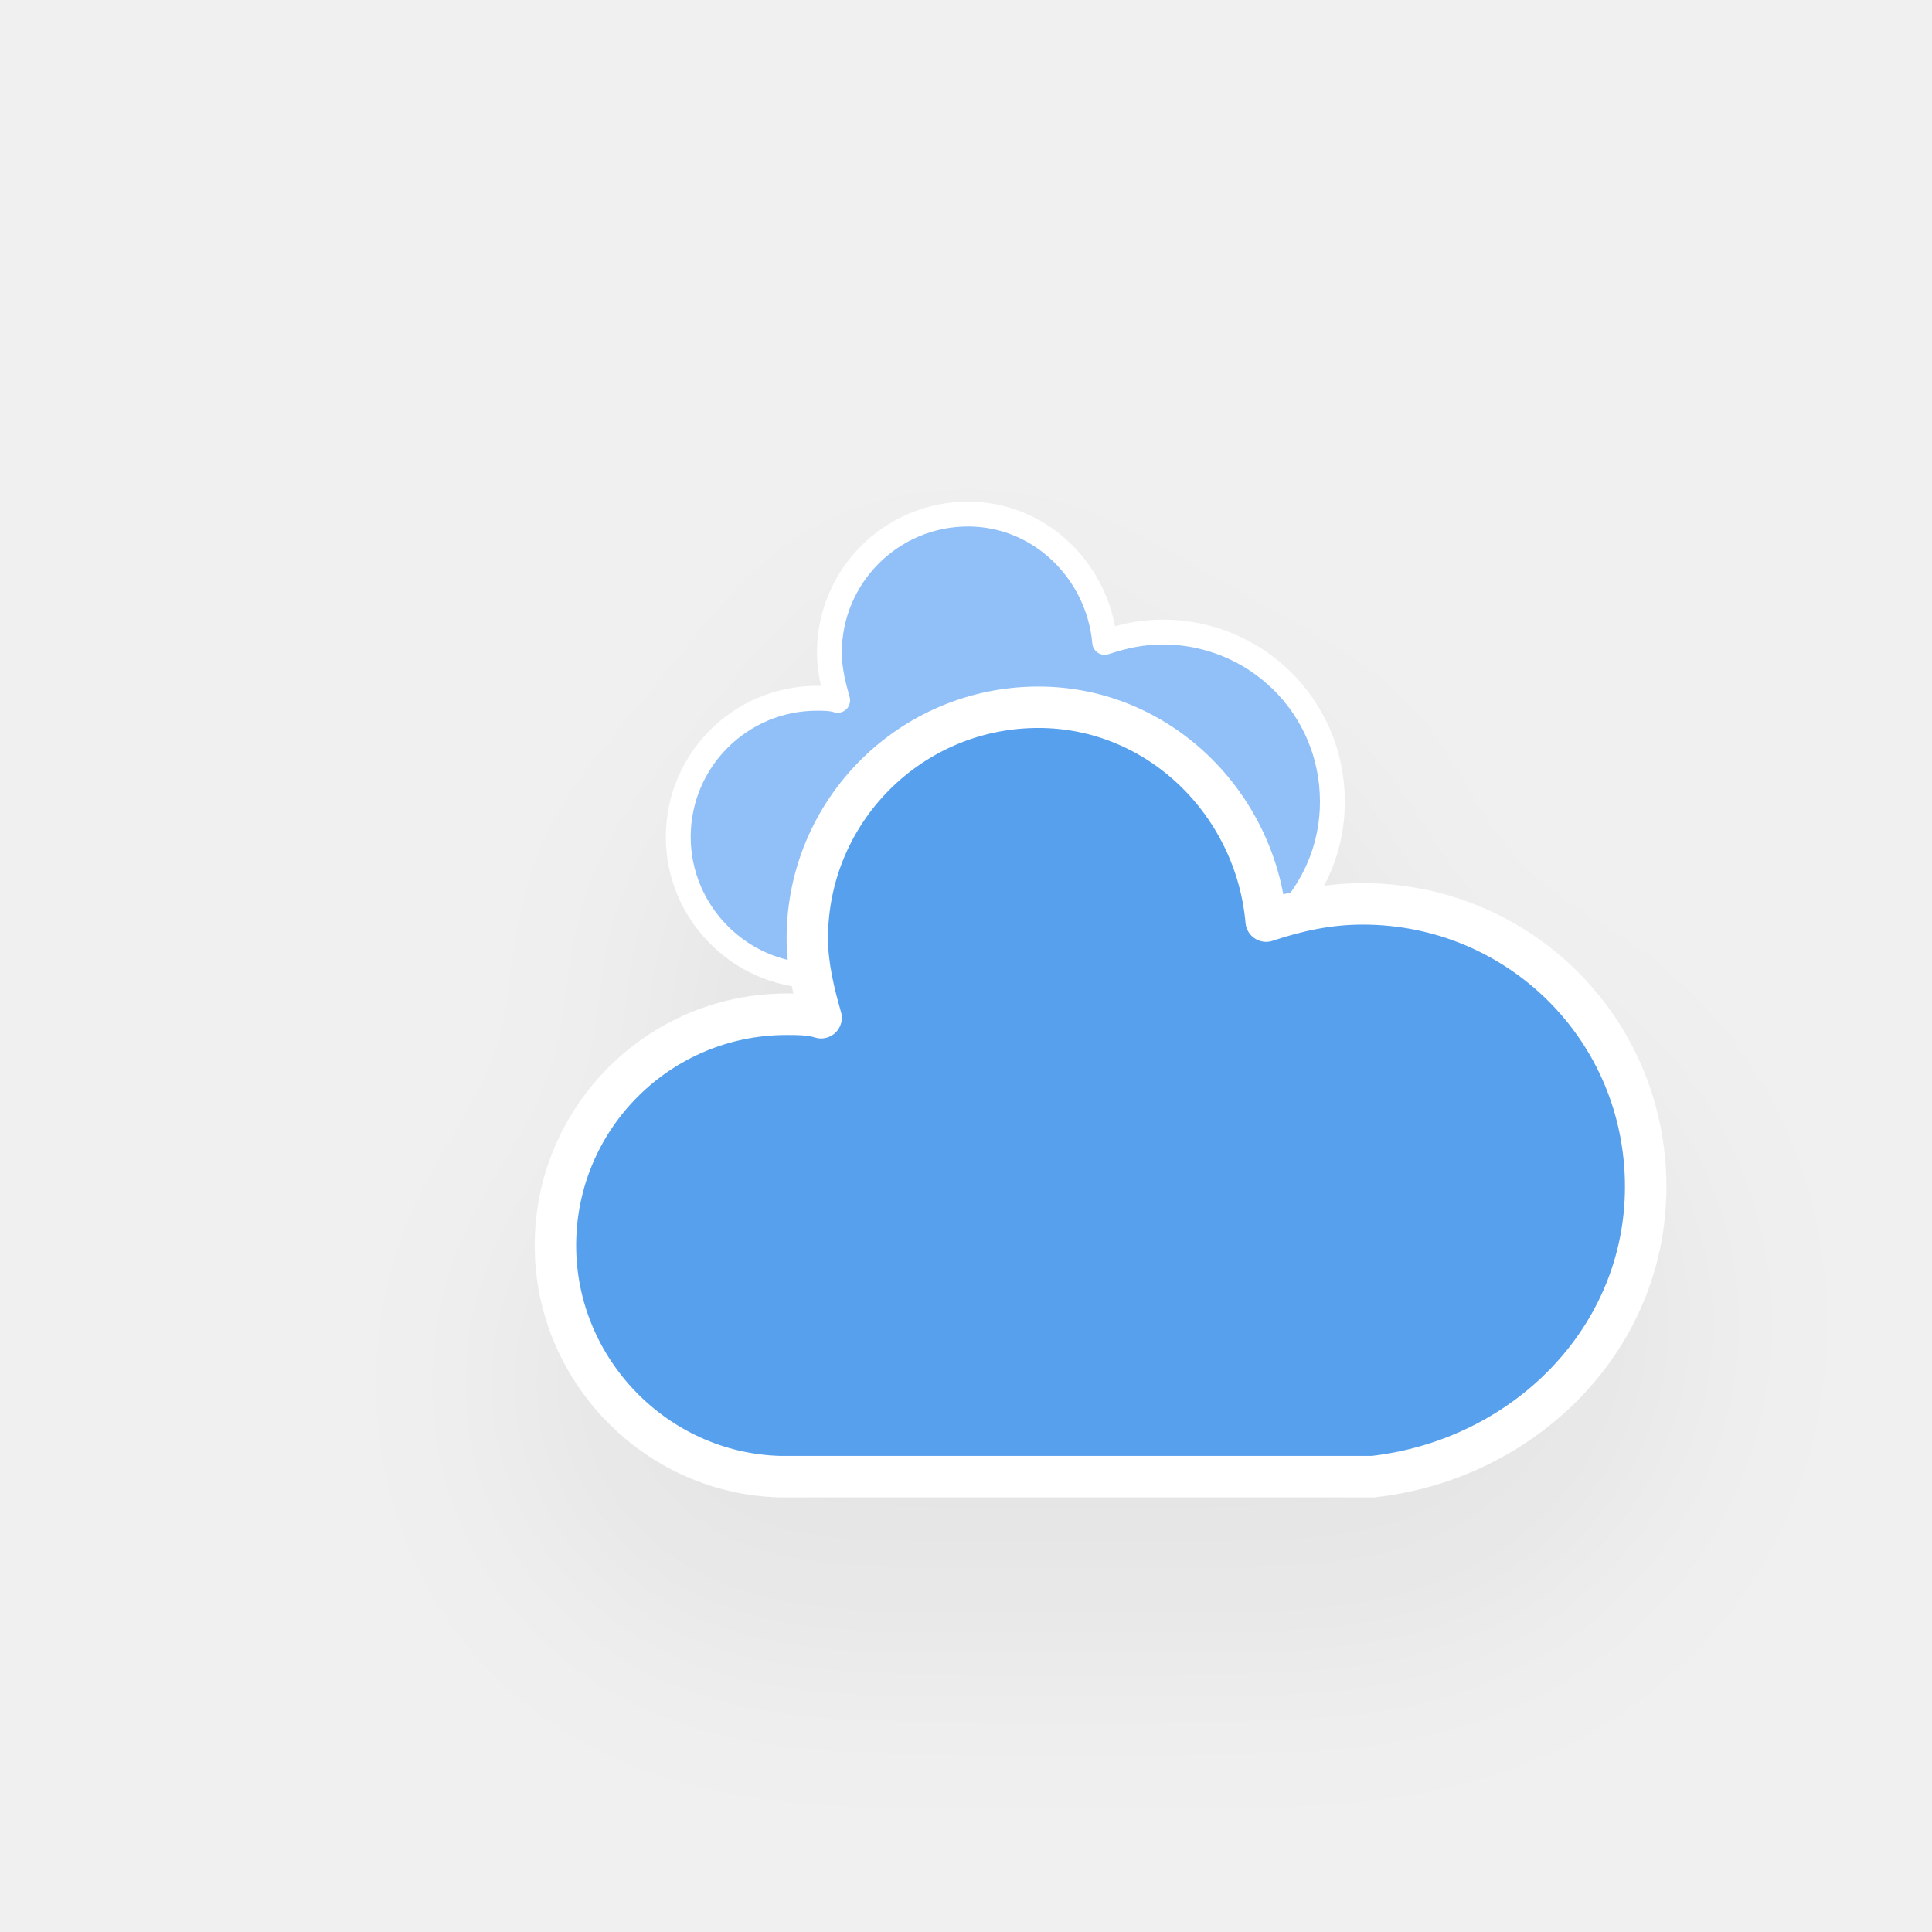
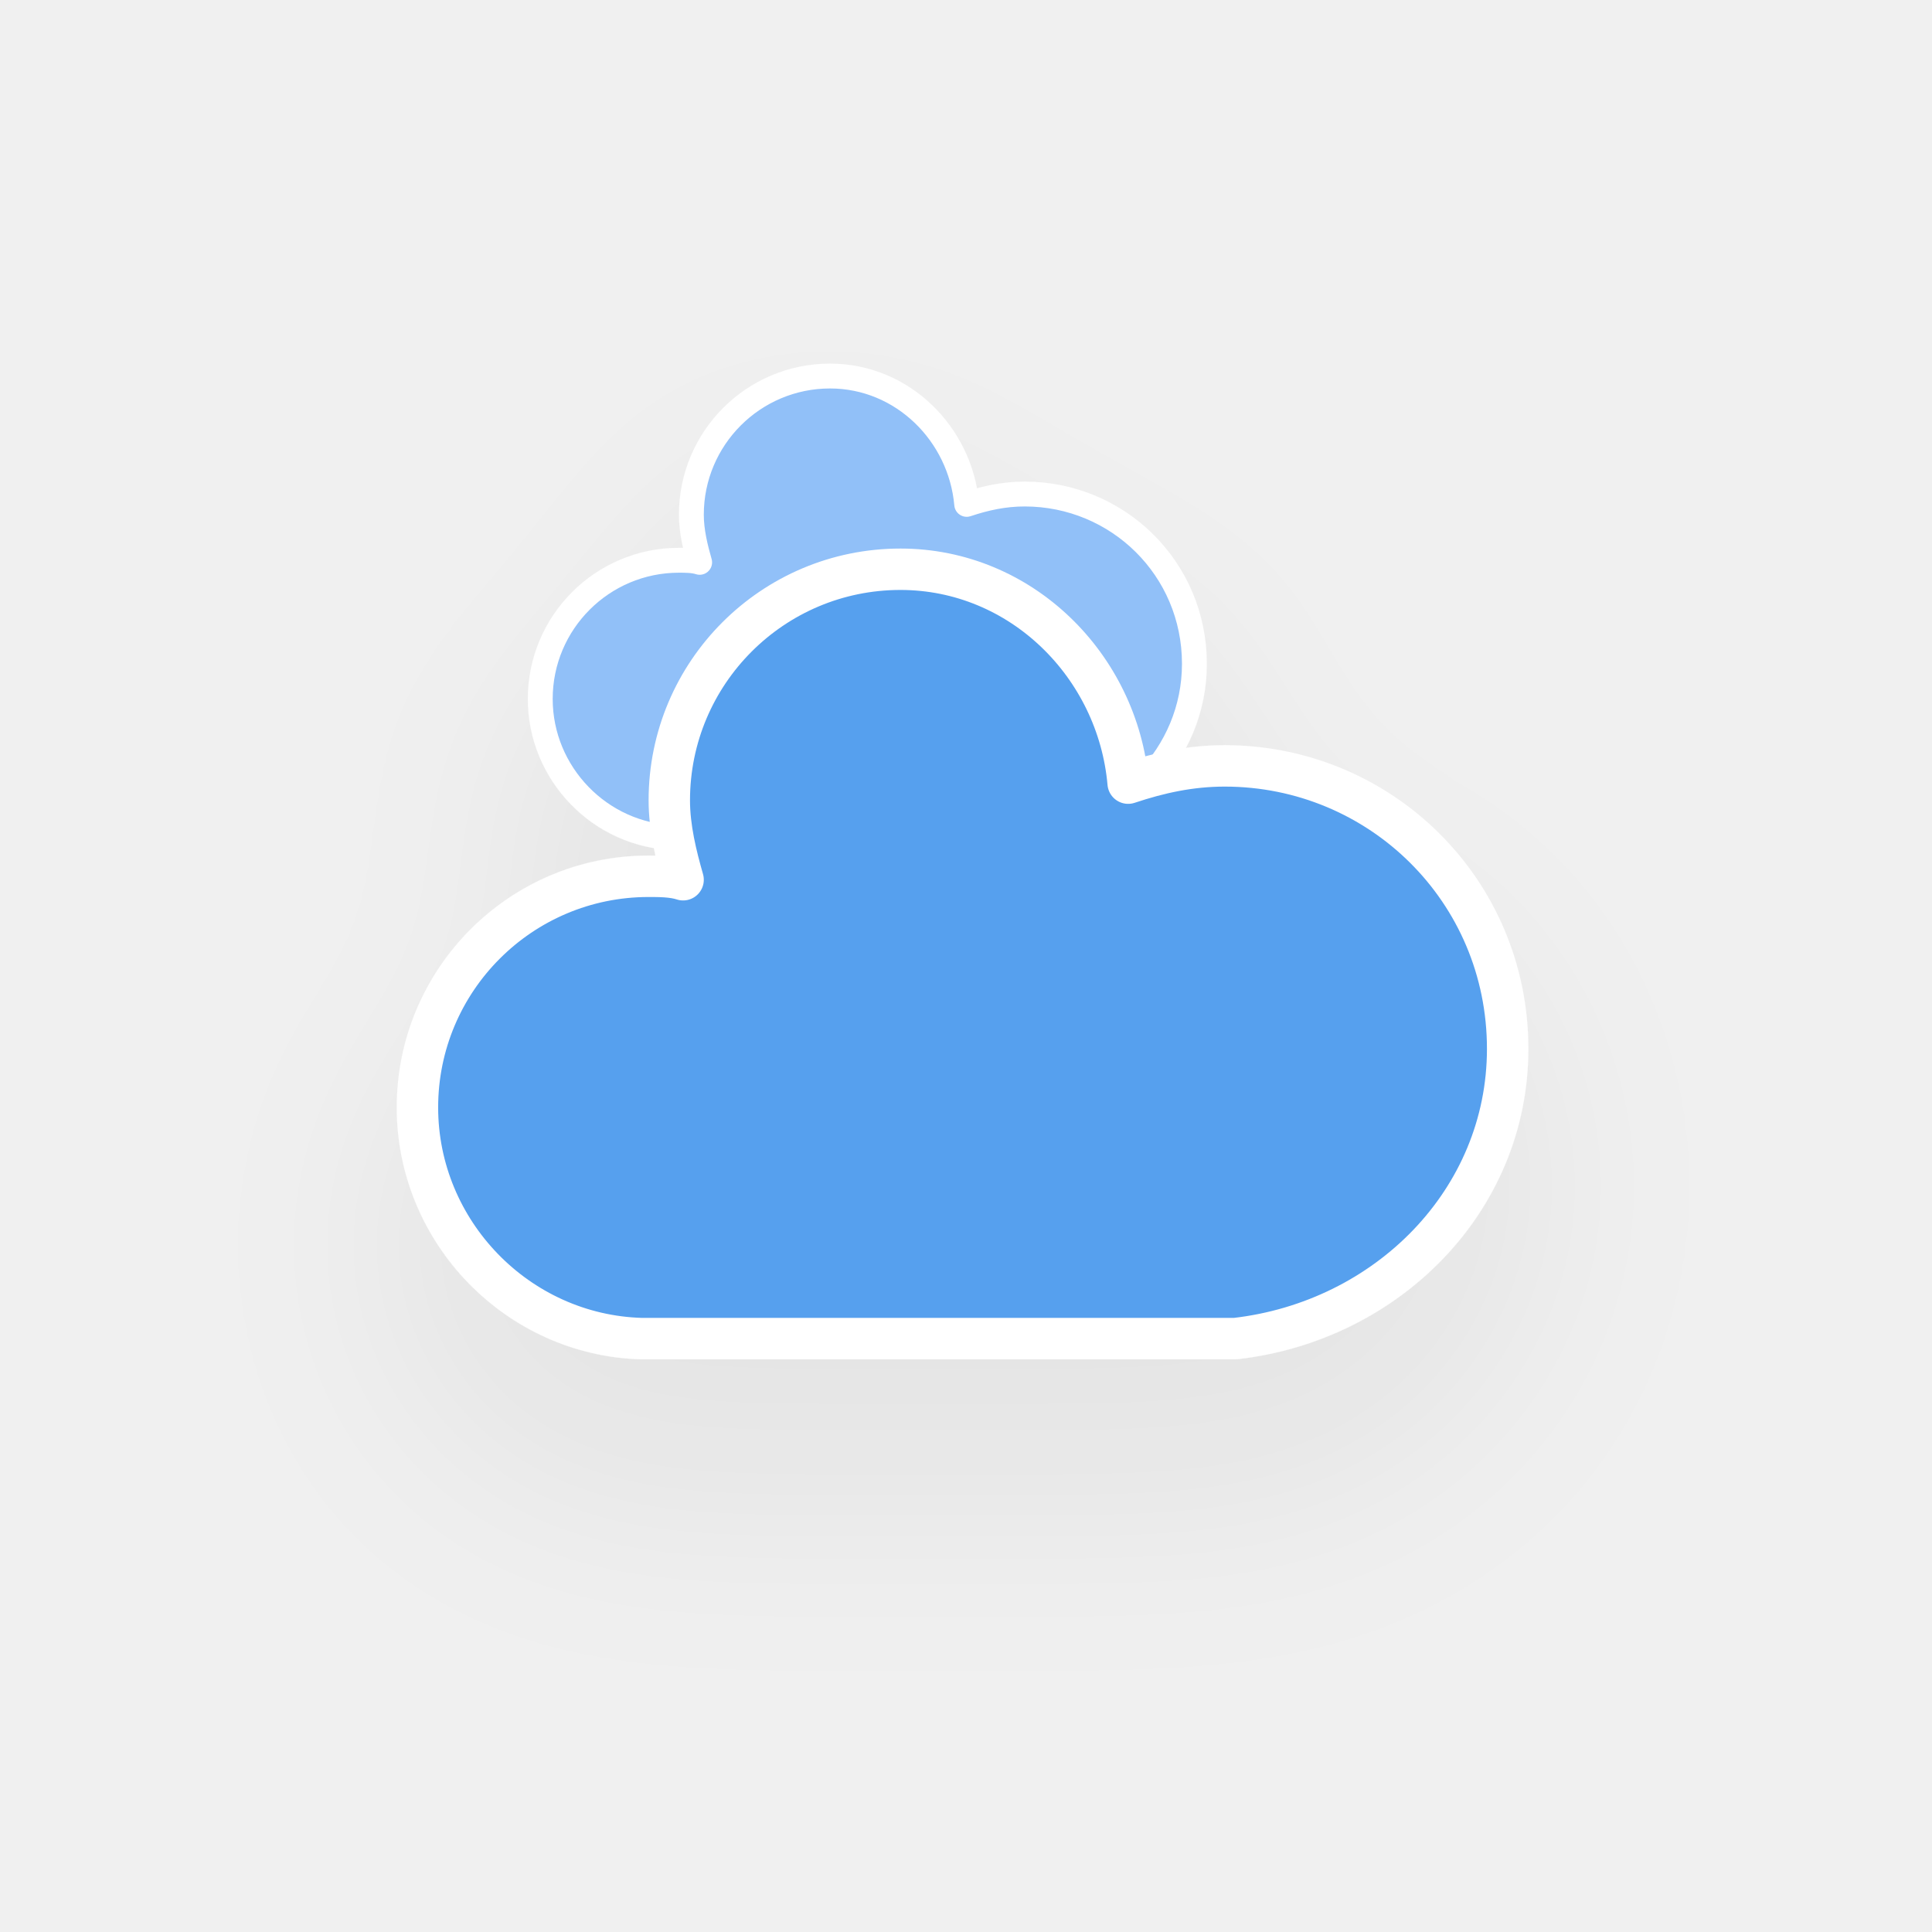
<svg xmlns="http://www.w3.org/2000/svg" width="56" height="56" version="1.1">
  <defs>
    <filter id="blur" x="-.247" y="-.271" width="1.494" height="1.694">
      <feGaussianBlur in="SourceAlpha" stdDeviation="3" />
      <feOffset dx="0" dy="4" result="offsetblur" />
      <feComponentTransfer>
        <feFuncA slope="0.05" type="linear" />
      </feComponentTransfer>
      <feMerge>
        <feMergeNode />
        <feMergeNode in="SourceGraphic" />
      </feMerge>
    </filter>
  </defs>
-   <g id="cloudy" filter="url(#blur)">
+   <g id="cloudy" transform="translate(-4 -4)" filter="url(#blur)">
    <g transform="translate(20,10)">
      <g class="am-weather-cloud-1">
-         <path transform="translate(-10 -8) scale(.6)" d="m47.7 35.4c0-4.6-3.7-8.2-8.2-8.2-1 0-1.9 0.2-2.8 0.5-0.3-3.4-3.1-6.2-6.6-6.2-3.7 0-6.7 3-6.7 6.7 0 0.8 0.2 1.6 0.4 2.3-0.3-0.1-0.7-0.1-1-0.1-3.7 0-6.7 3-6.7 6.7 0 3.6 2.9 6.6 6.5 6.7h17.2c4.4-0.5 7.9-4 7.9-8.4z" fill="#91C0F8" stroke="#fff" stroke-linejoin="round" stroke-width="1.2" />
+         <path transform="matrix(.6 0 0 .6 -10 -8)" d="m47.7 35.4c0-4.6-3.7-8.2-8.2-8.2-1 0-1.9 0.2-2.8 0.5-0.3-3.4-3.1-6.2-6.6-6.2-3.7 0-6.7 3-6.7 6.7 0 0.8 0.2 1.6 0.4 2.3-0.3-0.1-0.7-0.1-1-0.1-3.7 0-6.7 3-6.7 6.7 0 3.6 2.9 6.6 6.5 6.7h17.2c4.4-0.5 7.9-4 7.9-8.4z" fill="#91c0f8" stroke="#fff" stroke-linejoin="round" stroke-width="1.2" />
      </g>
      <g class="am-weather-cloud-2">
-         <path transform="translate(-20,-11)" d="m47.7 35.4c0-4.6-3.7-8.2-8.2-8.2-1 0-1.9 0.2-2.8 0.5-0.3-3.4-3.1-6.2-6.6-6.2-3.7 0-6.7 3-6.7 6.7 0 0.8 0.2 1.6 0.4 2.3-0.3-0.1-0.7-0.1-1-0.1-3.7 0-6.7 3-6.7 6.7 0 3.6 2.9 6.6 6.5 6.7h17.2c4.4-0.5 7.9-4 7.9-8.4z" fill="#57A0EE" stroke="#fff" stroke-linejoin="round" stroke-width="1.2" />
+         <path transform="translate(-20,-11)" d="m47.7 35.4c0-4.6-3.7-8.2-8.2-8.2-1 0-1.9 0.2-2.8 0.5-0.3-3.4-3.1-6.2-6.6-6.2-3.7 0-6.7 3-6.7 6.7 0 0.8 0.2 1.6 0.4 2.3-0.3-0.1-0.7-0.1-1-0.1-3.7 0-6.7 3-6.7 6.7 0 3.6 2.9 6.6 6.5 6.7h17.2c4.4-0.5 7.9-4 7.9-8.4z" fill="#57a0ee" stroke="#fff" stroke-linejoin="round" stroke-width="1.2" />
      </g>
    </g>
  </g>
</svg>
